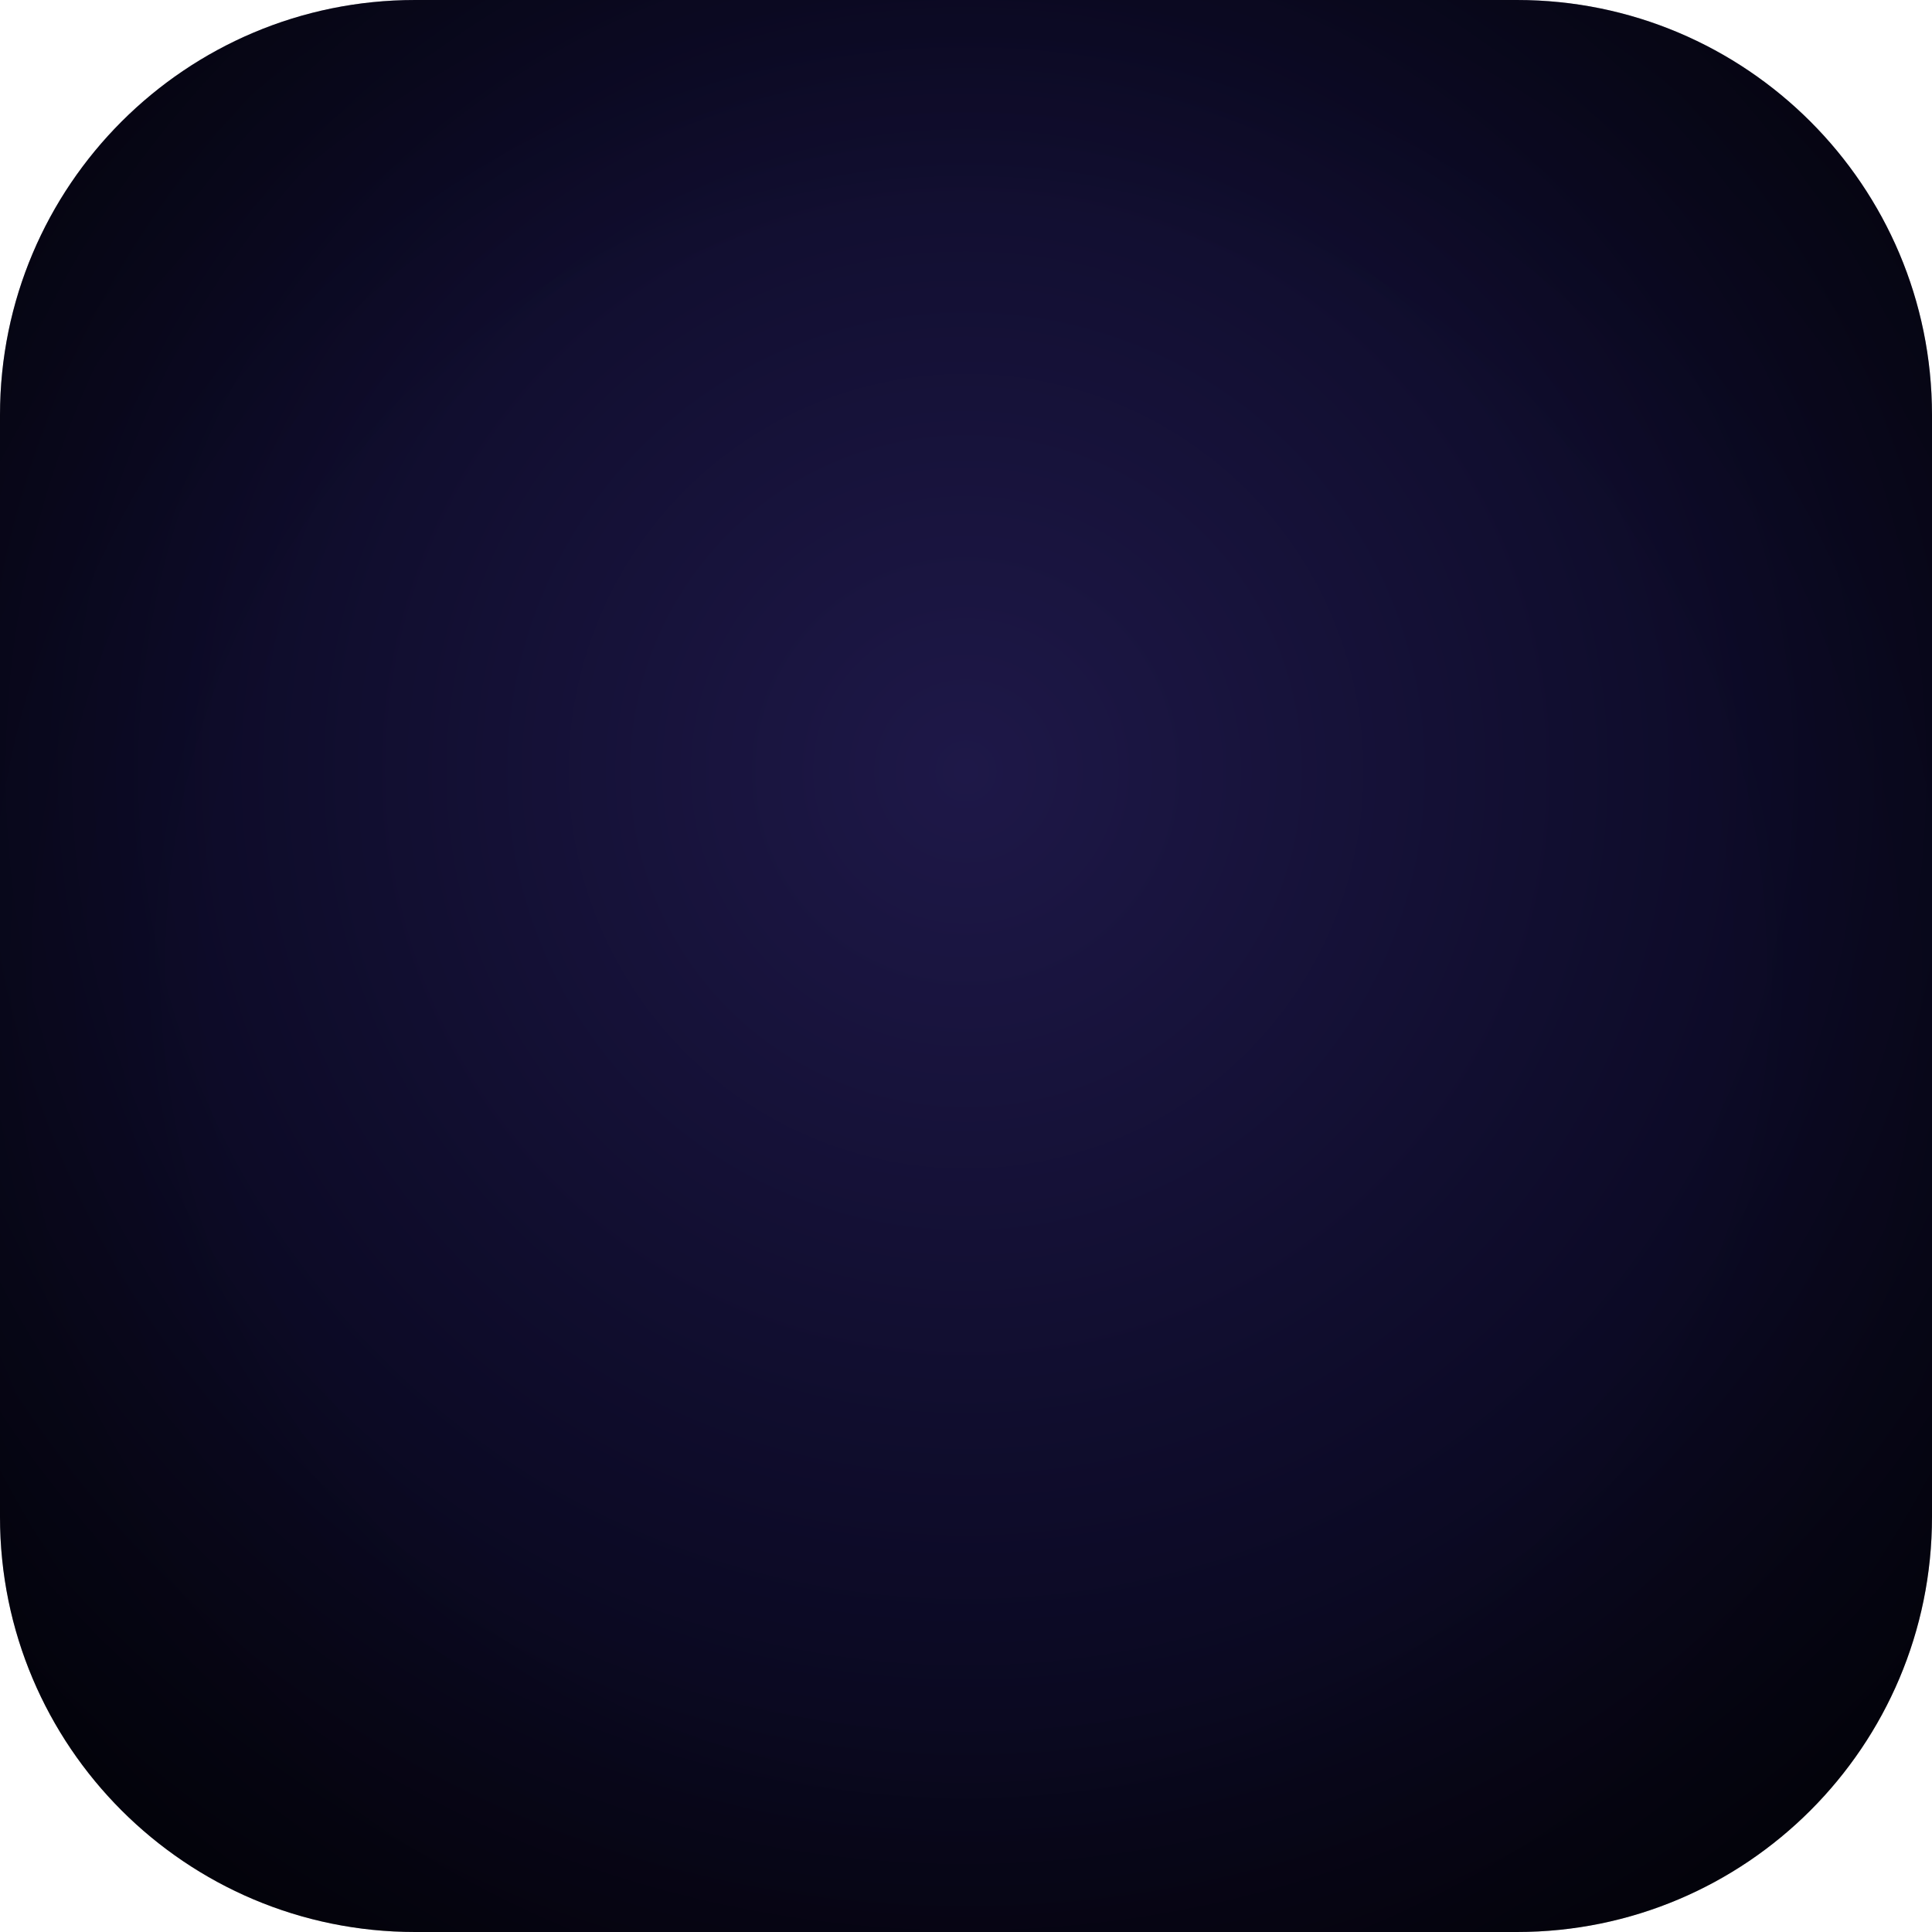
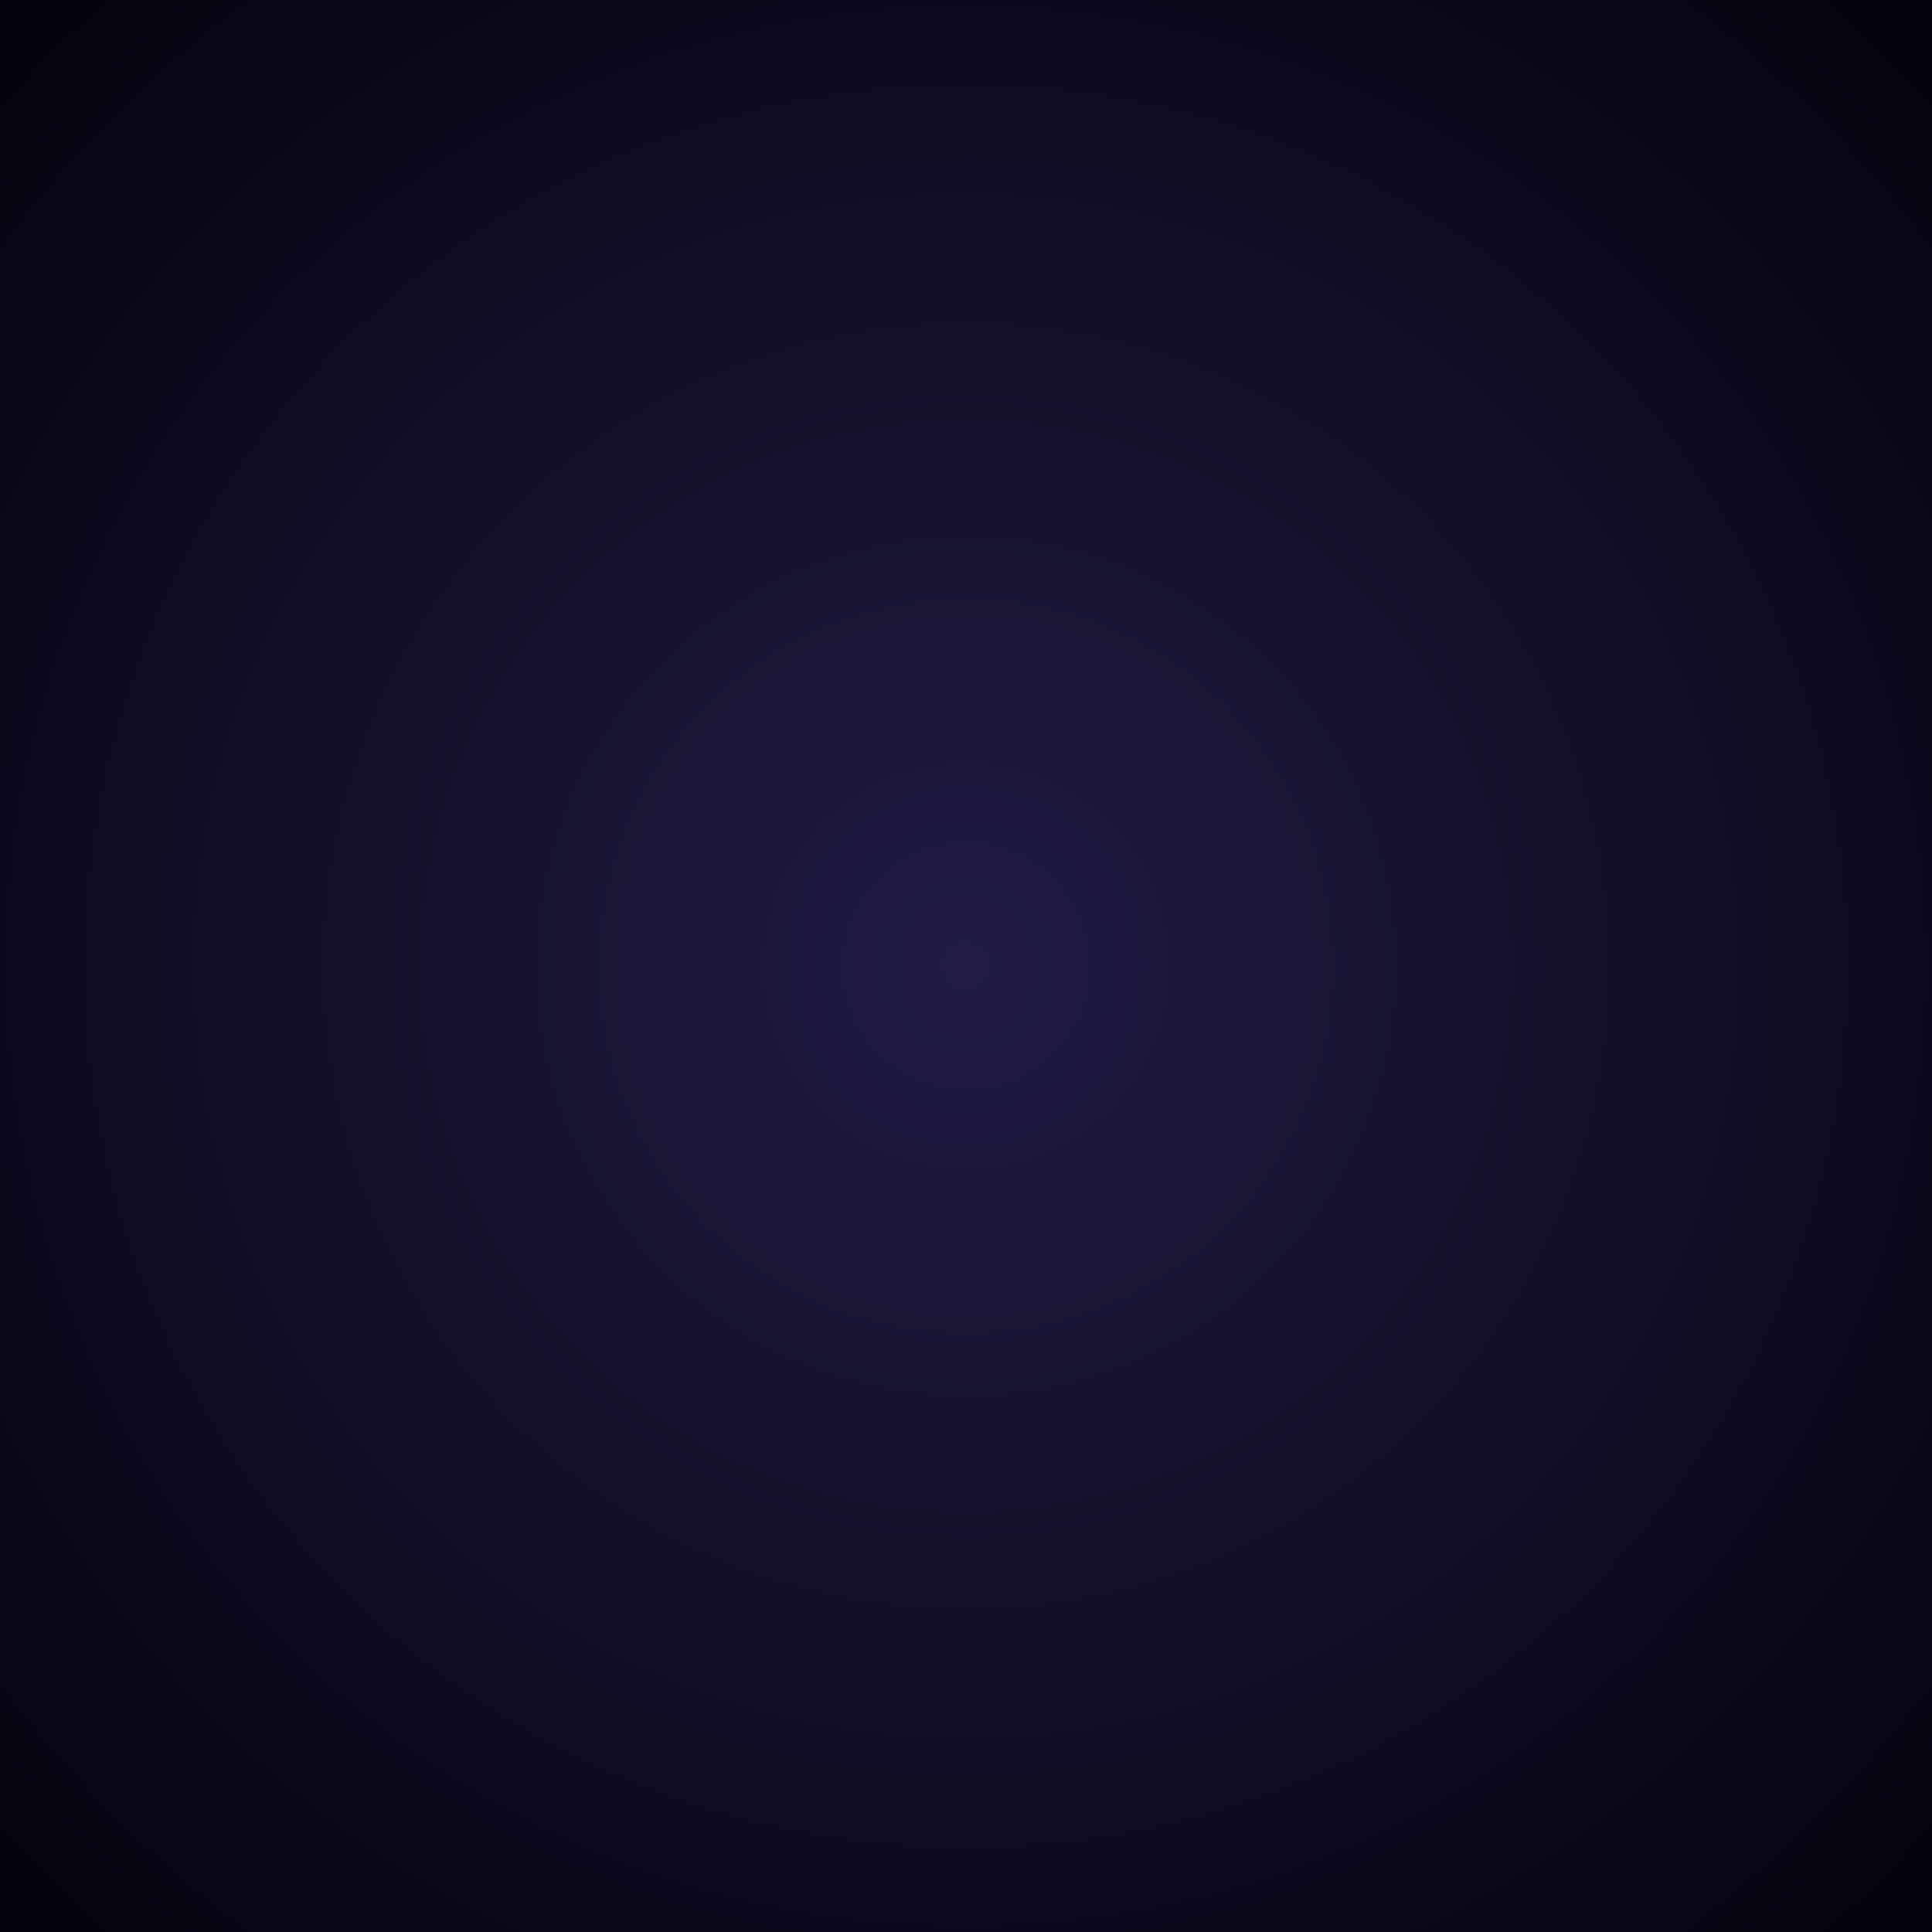
- <svg xmlns="http://www.w3.org/2000/svg" viewBox="0 0 1024 1024" width="1024" height="1024">
+ <svg xmlns="http://www.w3.org/2000/svg" width="1080" height="1080" viewBox="0 0 1080 1080" version="1.1" xml:space="preserve" style="fill-rule:evenodd;clip-rule:evenodd;stroke-linejoin:round;stroke-miterlimit:2;">
+   <g transform="matrix(1,0,0,1,0,-1930)">
+     <g id="RSVP-Companion-App-Icon1">
+       <g transform="matrix(1,0,0,1,0,1130)">
+         <rect x="0" y="800" width="1080" height="1080" style="fill:url(#_Radial1);" />
+       </g>
+       <g transform="matrix(1,0,0,1,76.07996,200)">
+         <g transform="matrix(2.340763,0,0,2.343396,-27844.225,496.2529)">
+                     </g>
+         <g transform="matrix(14.83065,0,0,1.721956,-177844.896,-350.1092)">
+                     </g>
+         <g transform="matrix(14.83065,0,0,1.721956,-177844.896,-978.7361)">
+                     </g>
+         <g transform="matrix(0,2.009928,-2.064024,0,4327.566,-22163.826)">
+                     </g>
+         <g transform="matrix(0,2.014126,-2.064024,0,4327.566,-21648.491)">
+                     </g>
+         <g transform="matrix(5.184158,0,0,5.189991,-60927.136,-1414.471)">
+                     </g>
+       </g>
+     </g>
+   </g>
  <defs>
-     <radialGradient id="bg" cx="50%" cy="40%" r="68%">
-       <stop offset="0%" stop-color="#1e1848" />
-       <stop offset="60%" stop-color="#0d0b28" />
-       <stop offset="100%" stop-color="#050410" />
-     </radialGradient>
-     <linearGradient id="zone" x1="0" y1="0" x2="0" y2="1">
-       <stop offset="0%" stop-color="#ffffff" stop-opacity="0" />
-       <stop offset="35%" stop-color="#ffffff" stop-opacity="0.055" />
-       <stop offset="65%" stop-color="#ffffff" stop-opacity="0.055" />
-       <stop offset="100%" stop-color="#ffffff" stop-opacity="0" />
-     </linearGradient>
-     <radialGradient id="vignette" cx="50%" cy="50%" r="70%">
-       <stop offset="55%" stop-color="#000000" stop-opacity="0" />
-       <stop offset="100%" stop-color="#000000" stop-opacity="0.45" />
+     <radialGradient id="_Radial1" cx="0" cy="0" r="1" gradientUnits="userSpaceOnUse" gradientTransform="matrix(540,-540,540,540,540,1340)">
+       <stop offset="0" style="stop-color:rgb(31,27,68);stop-opacity:1" />
+       <stop offset="1" style="stop-color:rgb(3,3,11);stop-opacity:1" />
    </radialGradient>
  </defs>
-   <rect width="1024" height="1024" rx="220" ry="220" fill="url(#bg)" />
-   <rect width="1024" height="1024" rx="220" ry="220" fill="url(#vignette)" />
</svg>
